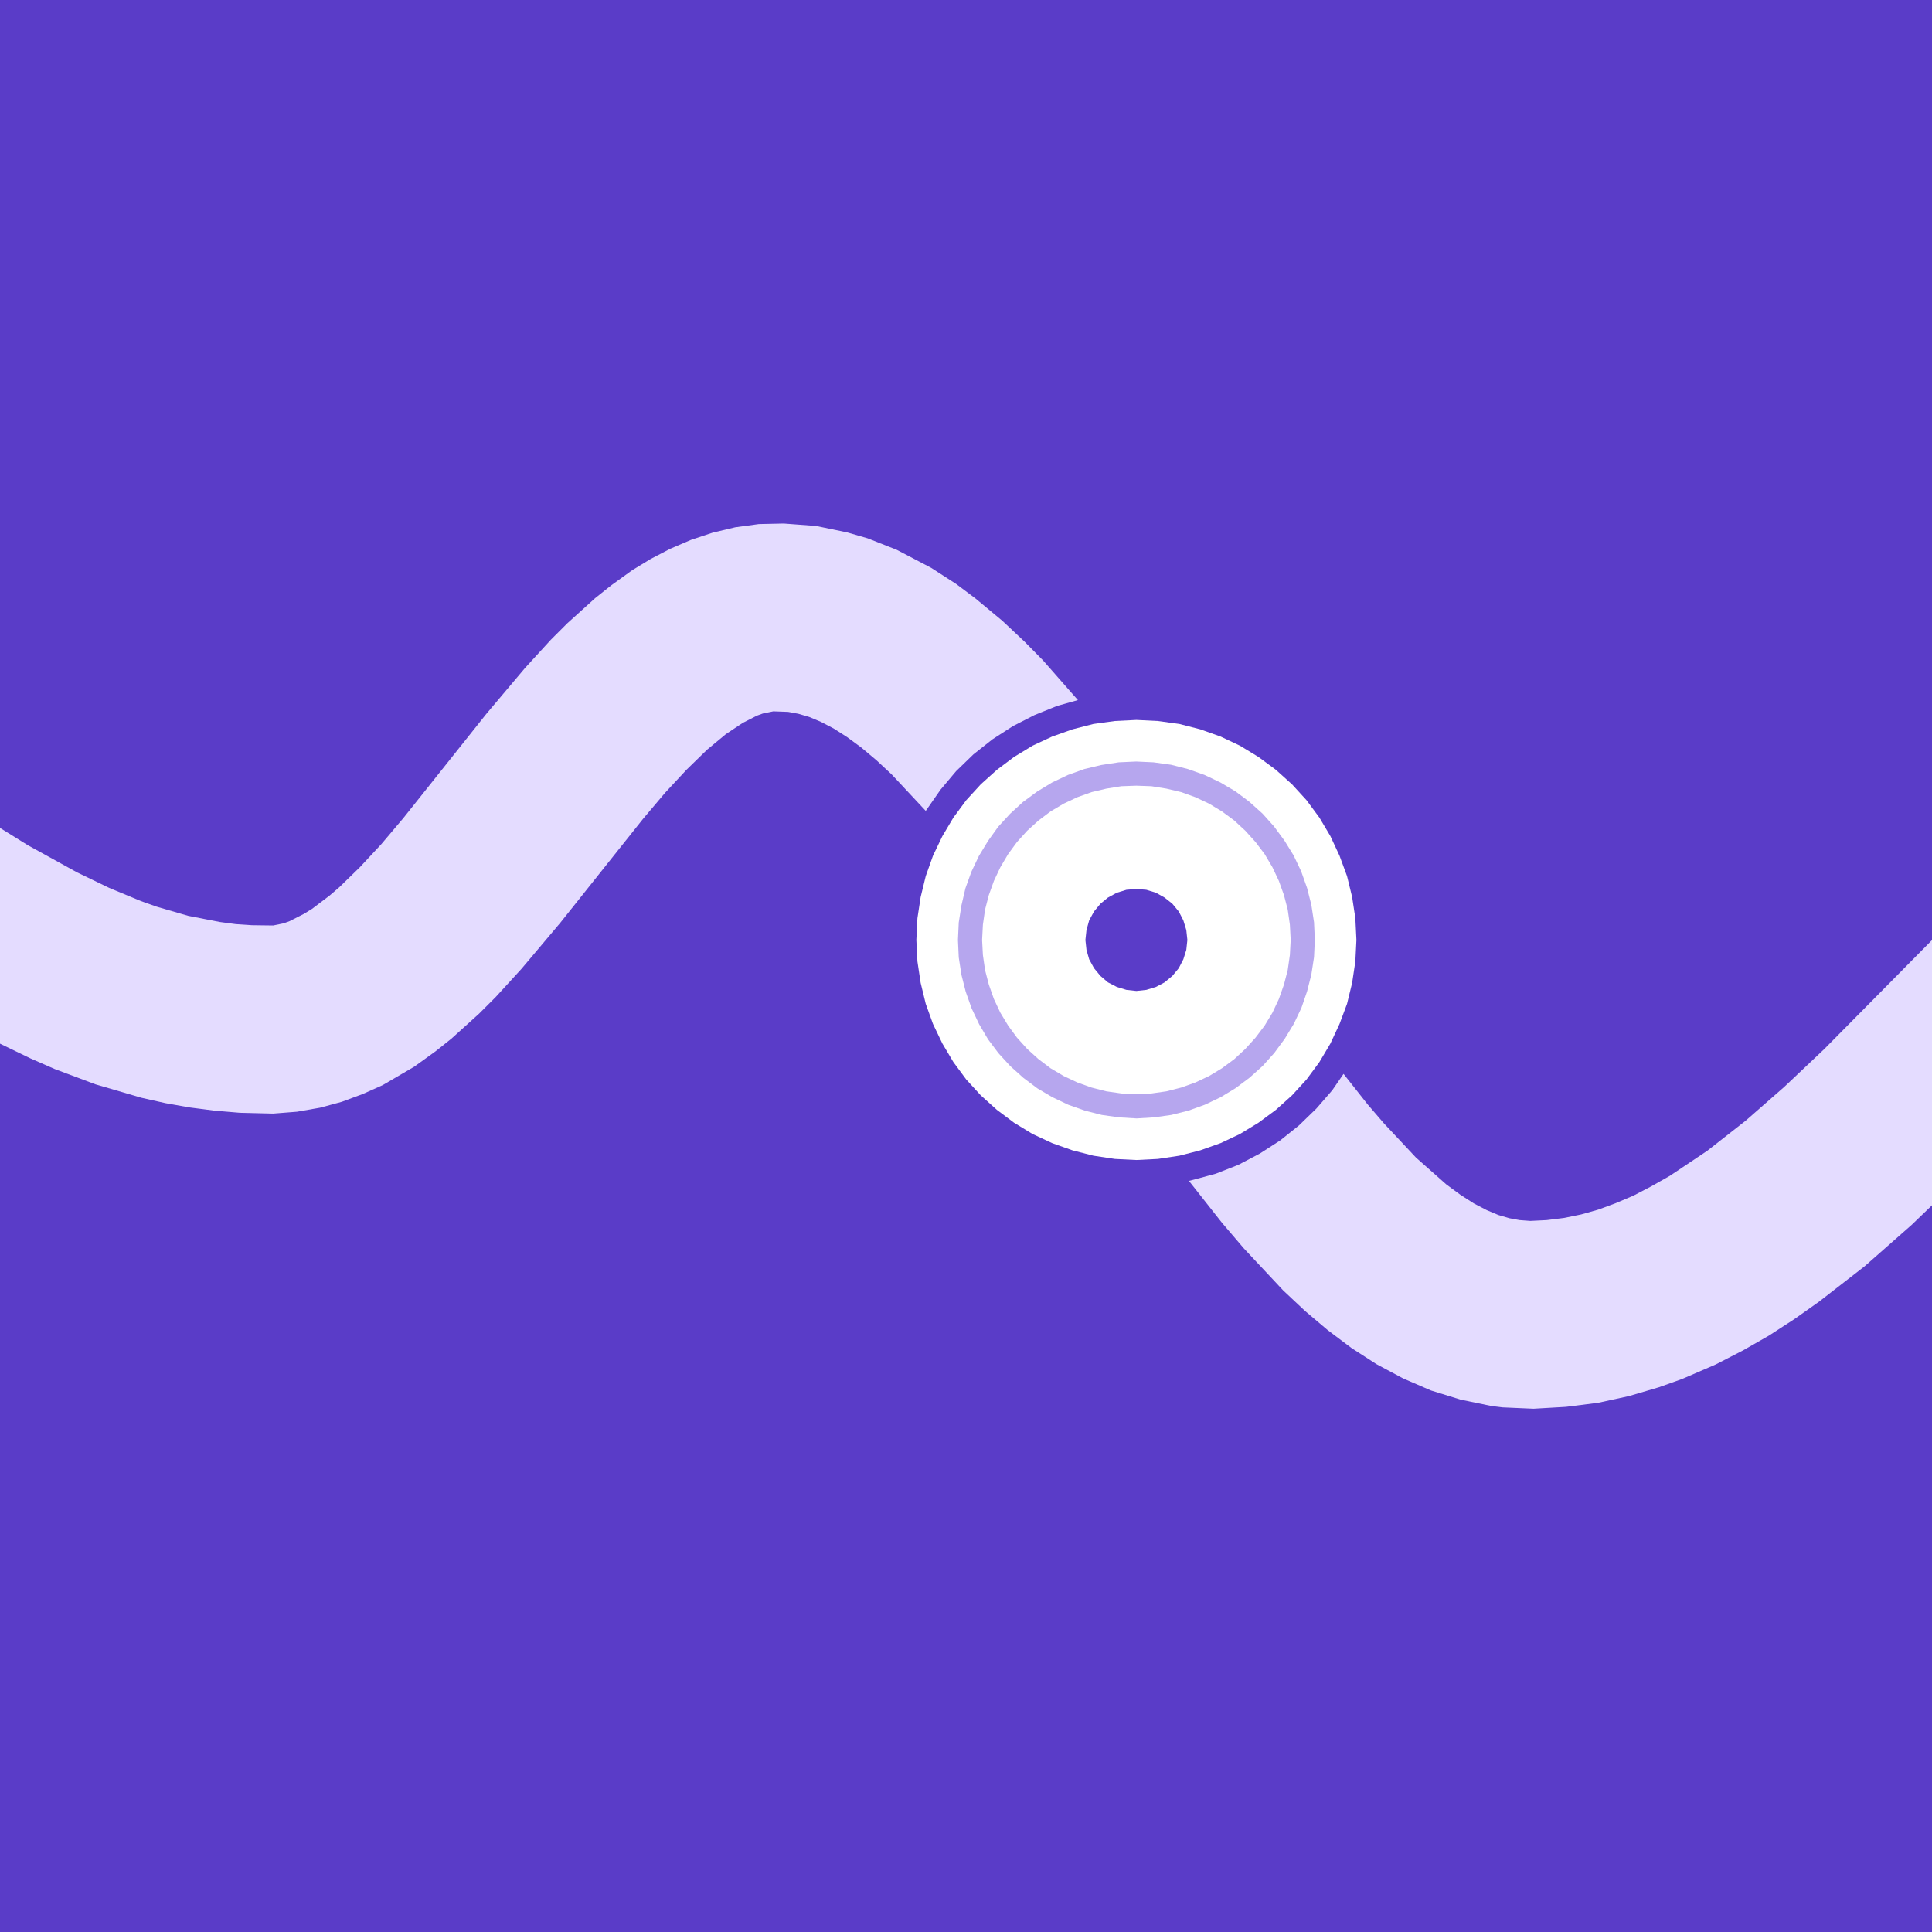
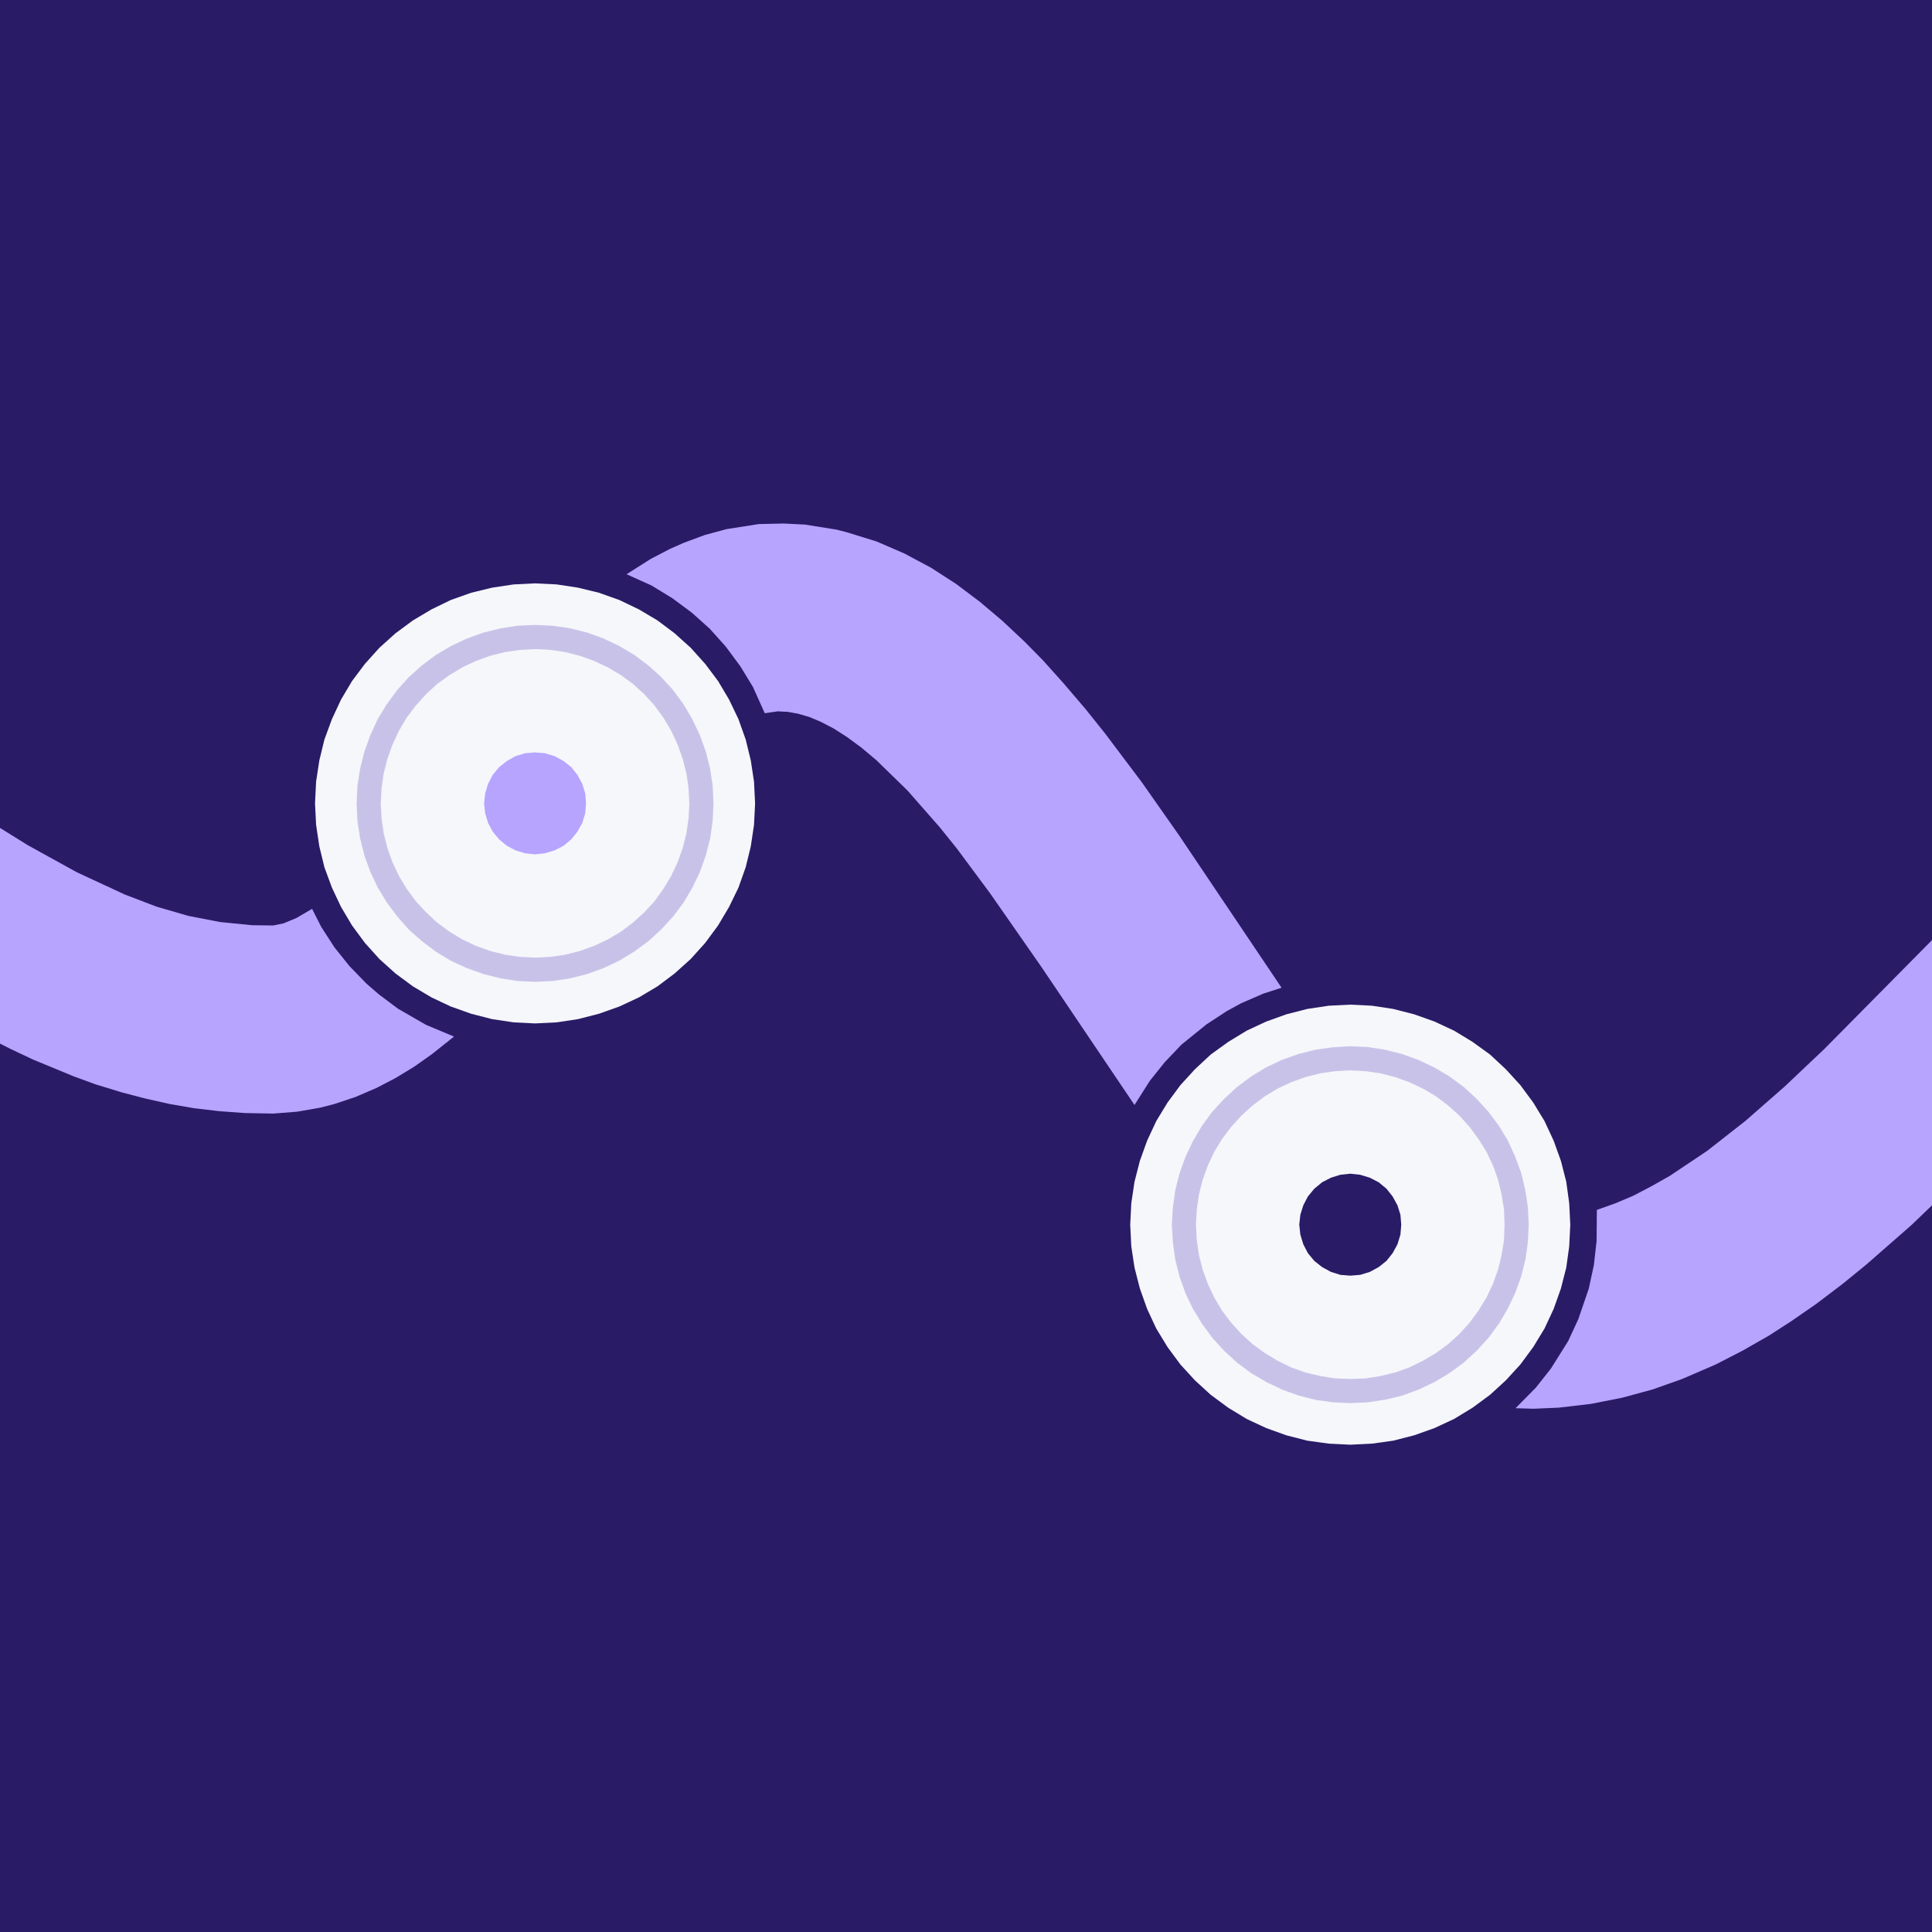
<svg xmlns="http://www.w3.org/2000/svg" viewBox="18 18 72 72" width="512" height="512">
-   <rect width="108" height="108" fill="#5A3CC8" />
-   <path d="M106.72 49.61L106.08 49.74L105.44 49.92L104.79 50.16L104.13 50.44L103.46 50.79L102.77 51.18L102.08 51.62L100.67 52.65L99.23 53.85L97.02 55.90L91.65 61.33L89.25 63.64L87.49 65.19L85.79 66.51L84.87 67.16L83.93 67.77L82.95 68.33L81.94 68.85L80.69 69.39L79.82 69.70L78.70 70.03L77.55 70.28L76.36 70.43L75.15 70.50L74 70.45L73.59 70.40L72.43 70.16L71.33 69.82L70.29 69.37L69.30 68.84L68.37 68.24L67.48 67.57L66.64 66.86L65.82 66.09L64.36 64.53L63.54 63.57L62.31 62.01L63.31 61.74L64.15 61.41L64.95 60.99L65.71 60.50L66.41 59.94L67.06 59.31L67.65 58.63L68.07 58.02L68.97 59.16L69.58 59.87L70.77 61.14L71.90 62.14L72.43 62.53L72.93 62.85L73.41 63.10L73.84 63.28L74.25 63.40L74.63 63.47L75.03 63.50L75.64 63.47L76.28 63.39L76.92 63.26L77.56 63.08L78.21 62.84L78.87 62.56L79.54 62.21L80.23 61.82L81.62 60.89L83.05 59.77L84.50 58.50L85.98 57.10L91.35 51.67L93.75 49.36L95.44 47.88L96.31 47.17L97.31 46.41L98.25 45.76L99.07 45.23L100.05 44.67L101.24 44.07L102.10 43.69L103.18 43.30L104.30 42.97L105.72 42.68L106.92 42.54L108.20 42.51L108.88 42.61L109.20 42.71L109.82 43.01L110.37 43.42L110.83 43.94L111.18 44.53L111.40 45.18L111.50 45.85L111.46 46.54L111.29 47.20L111.15 47.52L110.80 48.11L110.33 48.61L109.78 49.02L109.15 49.30L108.82 49.40L108.49 49.47L107.36 49.53ZM52.50 48.22L51.23 46.86L50.66 46.33L50.10 45.86L49.57 45.47L49.07 45.15L48.59 44.90L48.16 44.72L47.75 44.60L47.37 44.53L46.82 44.51L46.43 44.59L46.21 44.67L45.68 44.94L45.05 45.36L44.35 45.94L43.59 46.68L42.79 47.54L41.97 48.51L38.88 52.39L37.43 54.11L36.47 55.16L35.86 55.77L34.82 56.71L34.23 57.18L33.44 57.75L32.26 58.44L31.52 58.77L30.74 59.06L29.93 59.28L29.07 59.43L28.18 59.50L26.94 59.47L25.99 59.39L25.06 59.27L24.16 59.11L23.27 58.91L21.56 58.41L20.04 57.84L19.15 57.45L17.64 56.72L15.52 55.55L14.11 54.70L10.21 52.25L8.35 51.15L6.53 50.19L5.34 49.66L4.16 49.21L3.57 49.03L2.40 48.74L1.21 48.56L-0.43 48.47L-1.10 48.32L-1.42 48.20L-1.73 48.04L-2.29 47.65L-2.76 47.15L-2.96 46.87L-3.13 46.57L-3.37 45.93L-3.45 45.59L-3.50 44.91L-3.41 44.23L-3.32 43.90L-3.04 43.27L-2.86 42.98L-2.41 42.46L-2.15 42.24L-1.57 41.87L-1.26 41.73L-0.59 41.55L-0.25 41.51L1.06 41.53L2.77 41.70L3.69 41.86L4.58 42.06L5.59 42.33L7.26 42.89L8.76 43.51L10.36 44.28L11.76 45.04L13.18 45.86L19.04 49.50L20.87 50.51L22.07 51.09L23.25 51.58L23.84 51.79L25.01 52.13L26.19 52.36L26.79 52.44L27.39 52.48L28.18 52.49L28.57 52.41L28.79 52.33L29.32 52.06L29.63 51.87L30.29 51.37L30.65 51.06L31.41 50.32L32.21 49.46L33.03 48.49L36.12 44.61L37.57 42.89L38.53 41.84L39.14 41.23L40.18 40.29L40.77 39.82L41.56 39.25L42.25 38.83L42.98 38.45L43.75 38.12L44.56 37.85L45.40 37.65L46.28 37.53L47.21 37.51L48.41 37.60L49.57 37.84L50.33 38.06L51.42 38.49L52.70 39.16L53.63 39.76L54.35 40.30L55.36 41.14L56.18 41.91L56.87 42.61L58.17 44.09L57.39 44.31L56.55 44.65L55.75 45.06L54.99 45.55L54.28 46.11L53.63 46.74L53.05 47.43Z" fill="#E4DCFF" />
-   <path d="M52.15 53.03L52.19 52.22L52.31 51.43L52.50 50.65L52.77 49.89L53.12 49.16L53.53 48.47L54.01 47.82L54.55 47.23L55.15 46.69L55.79 46.21L56.48 45.79L57.21 45.45L57.97 45.18L58.75 44.98L59.55 44.87L60.35 44.83L61.15 44.87L61.95 44.98L62.73 45.18L63.49 45.45L64.21 45.79L64.90 46.21L65.55 46.69L66.15 47.23L66.69 47.82L67.17 48.47L67.58 49.16L67.92 49.89L68.20 50.65L68.39 51.43L68.51 52.22L68.55 53.03L68.51 53.83L68.39 54.63L68.20 55.41L67.92 56.16L67.58 56.89L67.17 57.58L66.69 58.23L66.15 58.82L65.55 59.36L64.90 59.84L64.21 60.26L63.49 60.60L62.73 60.87L61.95 61.07L61.15 61.19L60.35 61.23L59.55 61.19L58.75 61.07L57.97 60.87L57.21 60.60L56.48 60.26L55.79 59.84L55.15 59.36L54.55 58.82L54.01 58.23L53.53 57.58L53.12 56.89L52.77 56.16L52.50 55.41L52.31 54.63L52.19 53.83Z" fill="#FFFFFF" />
-   <path d="M53.70 53.03L53.73 52.38L53.83 51.74L53.98 51.10L54.20 50.49L54.48 49.90L54.82 49.34L55.20 48.81L55.64 48.33L56.12 47.89L56.65 47.50L57.21 47.16L57.80 46.88L58.41 46.66L59.04 46.51L59.69 46.41L60.34 46.38L60.99 46.41L61.64 46.50L62.27 46.66L62.89 46.88L63.48 47.16L64.04 47.49L64.56 47.88L65.05 48.32L65.48 48.80L65.87 49.33L66.21 49.88L66.49 50.47L66.71 51.09L66.87 51.72L66.97 52.37L67 53.02L66.97 53.67L66.87 54.32L66.71 54.95L66.50 55.56L66.22 56.15L65.88 56.71L65.49 57.24L65.06 57.72L64.57 58.16L64.05 58.55L63.49 58.89L62.90 59.17L62.29 59.39L61.65 59.55L61.01 59.64L60.36 59.68L59.70 59.64L59.06 59.55L58.43 59.39L57.81 59.17L57.22 58.89L56.66 58.56L56.14 58.17L55.65 57.73L55.21 57.25L54.82 56.73L54.49 56.17L54.21 55.58L53.99 54.96L53.83 54.33L53.73 53.68ZM54.60 53.03L54.63 53.59L54.71 54.15L54.85 54.69L55.04 55.23L55.28 55.74L55.57 56.22L55.90 56.67L56.28 57.09L56.70 57.47L57.15 57.81L57.64 58.10L58.15 58.34L58.68 58.53L59.23 58.67L59.79 58.75L60.35 58.78L60.91 58.75L61.47 58.67L62.02 58.53L62.55 58.34L63.06 58.10L63.54 57.81L64 57.47L64.41 57.09L64.79 56.67L65.13 56.22L65.42 55.74L65.66 55.23L65.85 54.69L65.99 54.15L66.07 53.59L66.10 53.03L66.07 52.46L65.99 51.90L65.85 51.36L65.66 50.83L65.42 50.32L65.13 49.83L64.79 49.38L64.41 48.96L64 48.58L63.54 48.24L63.06 47.95L62.55 47.71L62.02 47.52L61.47 47.39L60.91 47.30L60.35 47.28L59.79 47.30L59.23 47.39L58.68 47.52L58.15 47.71L57.64 47.95L57.15 48.24L56.70 48.58L56.28 48.96L55.90 49.38L55.57 49.83L55.28 50.32L55.04 50.83L54.85 51.36L54.71 51.90L54.63 52.46Z" fill="#B6A6EE" fill-rule="evenodd" />
-   <path d="M58.45 53.03L58.49 52.66L58.59 52.30L58.77 51.97L59.01 51.68L59.29 51.45L59.62 51.27L59.98 51.16L60.35 51.13L60.72 51.16L61.08 51.27L61.40 51.45L61.69 51.68L61.93 51.97L62.10 52.30L62.21 52.66L62.25 53.03L62.21 53.40L62.10 53.75L61.93 54.08L61.69 54.37L61.40 54.61L61.08 54.78L60.72 54.89L60.35 54.93L59.98 54.89L59.62 54.78L59.29 54.61L59.01 54.37L58.77 54.08L58.59 53.75L58.49 53.40Z" fill="#5A3CC8" />
+   <rect width="108" height="108" fill="#2A1B66" />
+   <path d="M106.72 49.61L106.08 49.74L105.44 49.92L104.79 50.16L104.13 50.44L103.46 50.79L102.77 51.18L102.08 51.62L100.67 52.65L99.23 53.85L97.02 55.90L91.65 61.33L89.25 63.64L87.56 65.12L86.69 65.83L85.69 66.59L84.75 67.24L83.93 67.77L82.95 68.33L81.94 68.85L80.69 69.39L79.59 69.78L78.45 70.09L77.28 70.32L76.08 70.46L75.15 70.50L74.48 70.48L75.24 69.71L75.80 69L76.44 67.98L76.82 67.16L77.21 66.02L77.40 65.14L77.50 64.25L77.51 63.09L78.21 62.84L78.87 62.56L79.54 62.21L80.23 61.82L81.62 60.89L83.05 59.77L84.50 58.50L85.98 57.10L91.35 51.67L93.75 49.36L95.44 47.88L96.31 47.17L97.31 46.41L98.25 45.76L99.07 45.23L100.05 44.67L101.24 44.07L102.10 43.69L103.18 43.30L104.30 42.97L105.72 42.68L106.92 42.54L107.85 42.50L108.54 42.54L108.88 42.61L109.52 42.85L110.11 43.20L110.61 43.67L111.02 44.22L111.30 44.85L111.47 45.51L111.49 46.20L111.39 46.88L111.29 47.20L111.15 47.52L110.80 48.11L110.33 48.61L109.78 49.02L109.15 49.30L108.82 49.40L108.49 49.47L107.36 49.53ZM60.28 59.18L56.80 54.02L54.89 51.28L53.65 49.61L53.03 48.84L51.82 47.46L50.66 46.33L50.10 45.86L49.57 45.47L49.07 45.15L48.59 44.90L48.16 44.72L47.75 44.60L47.37 44.53L46.98 44.51L46.50 44.58L46.06 43.60L45.59 42.83L45.05 42.10L44.45 41.43L43.78 40.83L43.05 40.29L42.28 39.82L41.35 39.40L42.25 38.83L42.98 38.45L43.48 38.23L44.26 37.94L45.07 37.72L46.28 37.53L47.21 37.51L48 37.55L49.19 37.74L49.57 37.84L50.67 38.18L51.71 38.63L52.70 39.16L53.63 39.76L54.52 40.43L55.36 41.14L56.18 41.91L56.87 42.61L57.64 43.47L58.46 44.43L59.18 45.33L60.55 47.15L61.94 49.13L65.76 54.81L65.08 55.03L64.25 55.39L63.72 55.68L62.97 56.17L62.03 56.93L61.41 57.58L60.85 58.28ZM34.92 56.63L34.09 57.29L33.44 57.75L32.75 58.17L32.02 58.55L31.25 58.88L30.44 59.15L29.93 59.28L29.07 59.43L28.18 59.50L27.12 59.48L26.17 59.41L25.23 59.30L24.31 59.14L23.42 58.94L22.54 58.71L21.56 58.41L20.74 58.11L19.24 57.49L18.39 57.09L16.90 56.33L14.79 55.12L8.96 51.50L7.13 50.49L5.93 49.91L4.75 49.42L4.16 49.21L2.99 48.87L1.81 48.64L1.21 48.56L-0.43 48.47L-0.77 48.41L-1.10 48.32L-1.73 48.04L-2.29 47.65L-2.76 47.15L-2.96 46.87L-3.27 46.26L-3.45 45.59L-3.50 44.91L-3.41 44.23L-3.32 43.90L-3.04 43.27L-2.86 42.98L-2.41 42.46L-2.15 42.24L-1.57 41.87L-1.26 41.73L-0.59 41.55L0.09 41.50L0.88 41.52L1.83 41.59L2.77 41.70L3.69 41.86L4.58 42.06L5.46 42.29L6.44 42.59L7.26 42.89L8.76 43.51L9.61 43.91L11.03 44.63L13.21 45.88L19.04 49.50L20.87 50.51L22.66 51.34L23.84 51.79L25.01 52.13L26.19 52.36L27.39 52.48L28.18 52.49L28.57 52.41L29.05 52.21L29.63 51.87L29.97 52.54L30.46 53.30L31.02 54L31.65 54.65L32.11 55.05L32.83 55.59L33.87 56.19Z" fill="#B7A4FF" />
+   <path d="M60.12 63.64L60.16 62.84L60.28 62.04L60.48 61.26L60.75 60.51L61.09 59.78L61.51 59.09L61.99 58.44L62.53 57.85L63.12 57.30L63.77 56.83L64.46 56.41L65.19 56.07L65.94 55.80L66.72 55.60L67.52 55.48L68.32 55.44L69.13 55.48L69.92 55.60L70.70 55.80L71.46 56.07L72.19 56.41L72.88 56.83L73.53 57.30L74.12 57.85L74.66 58.44L75.14 59.09L75.56 59.78L75.90 60.51L76.17 61.26L76.37 62.04L76.48 62.84L76.52 63.64L76.48 64.45L76.37 65.24L76.17 66.02L75.90 66.78L75.56 67.51L75.14 68.20L74.66 68.85L74.12 69.44L73.53 69.98L72.88 70.46L72.19 70.88L71.46 71.22L70.70 71.49L69.92 71.69L69.13 71.80L68.32 71.84L67.52 71.80L66.72 71.69L65.94 71.49L65.19 71.22L64.46 70.88L63.77 70.46L63.12 69.98L62.53 69.44L61.99 68.85L61.51 68.20L61.09 67.51L60.75 66.78L60.48 66.02L60.28 65.24L60.16 64.45Z" fill="#F5F7FB" />
+   <path d="M61.67 63.65L61.71 63L61.80 62.35L61.96 61.72L62.18 61.11L62.46 60.52L62.79 59.96L63.18 59.43L63.62 58.95L64.10 58.51L64.62 58.12L65.18 57.78L65.77 57.50L66.39 57.28L67.02 57.12L67.66 57.03L68.32 56.99L68.97 57.02L69.61 57.12L70.25 57.28L70.86 57.50L71.45 57.78L72.01 58.11L72.54 58.50L73.02 58.94L73.46 59.42L73.85 59.94L74.19 60.50L74.46 61.09L74.69 61.71L74.84 62.34L74.94 62.98L74.97 63.64L74.94 64.29L74.85 64.93L74.69 65.57L74.47 66.18L74.19 66.77L73.86 67.33L73.47 67.86L73.03 68.34L72.55 68.78L72.02 69.17L71.47 69.50L70.88 69.78L70.26 70.01L69.63 70.16L68.98 70.26L68.33 70.29L67.68 70.26L67.03 70.17L66.40 70.01L65.79 69.79L65.20 69.51L64.64 69.18L64.11 68.79L63.63 68.35L63.19 67.87L62.80 67.34L62.46 66.78L62.18 66.20L61.96 65.58L61.80 64.95L61.71 64.30ZM62.57 63.64L62.60 64.21L62.68 64.77L62.82 65.31L63.01 65.84L63.25 66.35L63.54 66.84L63.88 67.29L64.26 67.71L64.68 68.09L65.13 68.42L65.61 68.71L66.12 68.96L66.65 69.15L67.20 69.28L67.76 69.37L68.32 69.39L68.89 69.37L69.45 69.28L69.99 69.15L70.52 68.96L71.03 68.71L71.52 68.42L71.97 68.09L72.39 67.71L72.77 67.29L73.10 66.84L73.40 66.35L73.64 65.84L73.83 65.31L73.96 64.77L74.05 64.21L74.07 63.64L74.05 63.08L73.96 62.52L73.83 61.97L73.64 61.44L73.40 60.93L73.10 60.45L72.77 60L72.39 59.58L71.97 59.20L71.52 58.86L71.03 58.57L70.52 58.33L69.99 58.14L69.45 58L68.89 57.92L68.32 57.89L67.76 57.92L67.20 58L66.65 58.14L66.12 58.33L65.61 58.57L65.13 58.86L64.68 59.20L64.26 59.58L63.88 60L63.54 60.45L63.25 60.93L63.01 61.44L62.82 61.97L62.68 62.52L62.60 63.08Z" fill="#C9C2E8" fill-rule="evenodd" />
+   <path d="M66.42 63.64L66.46 63.27L66.57 62.92L66.74 62.59L66.98 62.30L67.27 62.06L67.60 61.89L67.95 61.78L68.32 61.74L68.69 61.78L69.05 61.89L69.38 62.06L69.67 62.30L69.90 62.59L70.08 62.92L70.19 63.27L70.22 63.64L70.19 64.01L70.08 64.37L69.90 64.70L69.67 64.99L69.38 65.22L69.05 65.40L68.69 65.51L68.32 65.54L67.95 65.51L67.60 65.40L67.27 65.22L66.98 64.99L66.74 64.70L66.57 64.37L66.46 64.01Z" fill="#2A1B66" />
+   <path d="M29.74 47.94L29.78 47.13L29.90 46.34L30.09 45.56L30.37 44.80L30.71 44.07L31.12 43.38L31.60 42.74L32.14 42.14L32.74 41.60L33.39 41.12L34.08 40.71L34.80 40.36L35.56 40.09L36.34 39.90L37.14 39.78L37.94 39.74L38.75 39.78L39.54 39.90L40.32 40.09L41.08 40.36L41.81 40.71L42.50 41.12L43.14 41.60L43.74 42.14L44.28 42.74L44.76 43.38L45.17 44.07L45.52 44.80L45.79 45.56L45.98 46.34L46.10 47.13L46.14 47.94L46.10 48.74L45.98 49.54L45.79 50.32L45.52 51.08L45.17 51.80L44.76 52.49L44.28 53.14L43.74 53.74L43.14 54.28L42.50 54.76L41.81 55.17L41.08 55.51L40.32 55.78L39.54 55.98L38.75 56.10L37.94 56.14L37.14 56.10L36.34 55.98L35.56 55.78L34.80 55.51L34.08 55.17L33.39 54.76L32.74 54.28L32.14 53.74L31.60 53.14L31.12 52.49L30.71 51.80L30.37 51.08L30.09 50.32L29.90 49.54L29.78 48.74Z" fill="#F5F7FB" />
+   <path d="M31.29 47.95L31.32 47.29L31.42 46.65L31.58 46.01L31.80 45.40L32.07 44.81L32.41 44.25L32.80 43.72L33.23 43.24L33.72 42.80L34.24 42.41L34.80 42.08L35.39 41.80L36 41.58L36.64 41.42L37.28 41.32L37.93 41.29L38.59 41.32L39.23 41.41L39.87 41.57L40.48 41.79L41.07 42.07L41.63 42.40L42.15 42.79L42.64 43.23L43.08 43.71L43.47 44.24L43.80 44.80L44.08 45.39L44.30 46L44.46 46.63L44.56 47.28L44.59 47.93L44.56 48.58L44.47 49.23L44.31 49.86L44.09 50.48L43.81 51.07L43.48 51.63L43.09 52.15L42.65 52.63L42.17 53.07L41.64 53.46L41.08 53.80L40.49 54.08L39.88 54.30L39.25 54.46L38.60 54.56L37.95 54.59L37.30 54.56L36.65 54.46L36.02 54.30L35.40 54.08L34.81 53.81L34.25 53.47L33.73 53.08L33.24 52.65L32.81 52.16L32.42 51.64L32.08 51.08L31.80 50.49L31.58 49.88L31.42 49.24L31.32 48.60ZM32.19 47.94L32.22 48.50L32.30 49.06L32.44 49.61L32.63 50.14L32.87 50.65L33.16 51.13L33.50 51.59L33.88 52L34.29 52.38L34.75 52.72L35.23 53.01L35.74 53.25L36.27 53.44L36.82 53.58L37.38 53.66L37.94 53.69L38.51 53.66L39.06 53.58L39.61 53.44L40.14 53.25L40.65 53.01L41.14 52.72L41.59 52.38L42.01 52L42.39 51.59L42.72 51.13L43.01 50.65L43.25 50.14L43.44 49.61L43.58 49.06L43.66 48.50L43.69 47.94L43.66 47.37L43.58 46.82L43.44 46.27L43.25 45.74L43.01 45.23L42.72 44.74L42.39 44.29L42.01 43.87L41.59 43.49L41.14 43.16L40.65 42.87L40.14 42.63L39.61 42.44L39.06 42.30L38.51 42.22L37.94 42.19L37.38 42.22L36.82 42.30L36.27 42.44L35.74 42.63L35.23 42.87L34.75 43.16L34.29 43.49L33.88 43.87L33.50 44.29L33.16 44.74L32.87 45.23L32.63 45.74L32.44 46.27L32.30 46.82L32.22 47.37Z" fill="#C9C2E8" fill-rule="evenodd" />
+   <path d="M36.04 47.94L36.08 47.57L36.19 47.21L36.36 46.88L36.60 46.59L36.89 46.36L37.21 46.18L37.57 46.07L37.94 46.04L38.31 46.07L38.67 46.18L39 46.36L39.29 46.59L39.52 46.88L39.70 47.21L39.81 47.57L39.84 47.94L39.81 48.31L39.70 48.67L39.52 48.99L39.29 49.28L39 49.52L38.67 49.69L38.31 49.80L37.94 49.84L37.57 49.80L37.21 49.69L36.89 49.52L36.60 49.28L36.36 48.99L36.19 48.67L36.08 48.31Z" fill="#B7A4FF" />
</svg>
